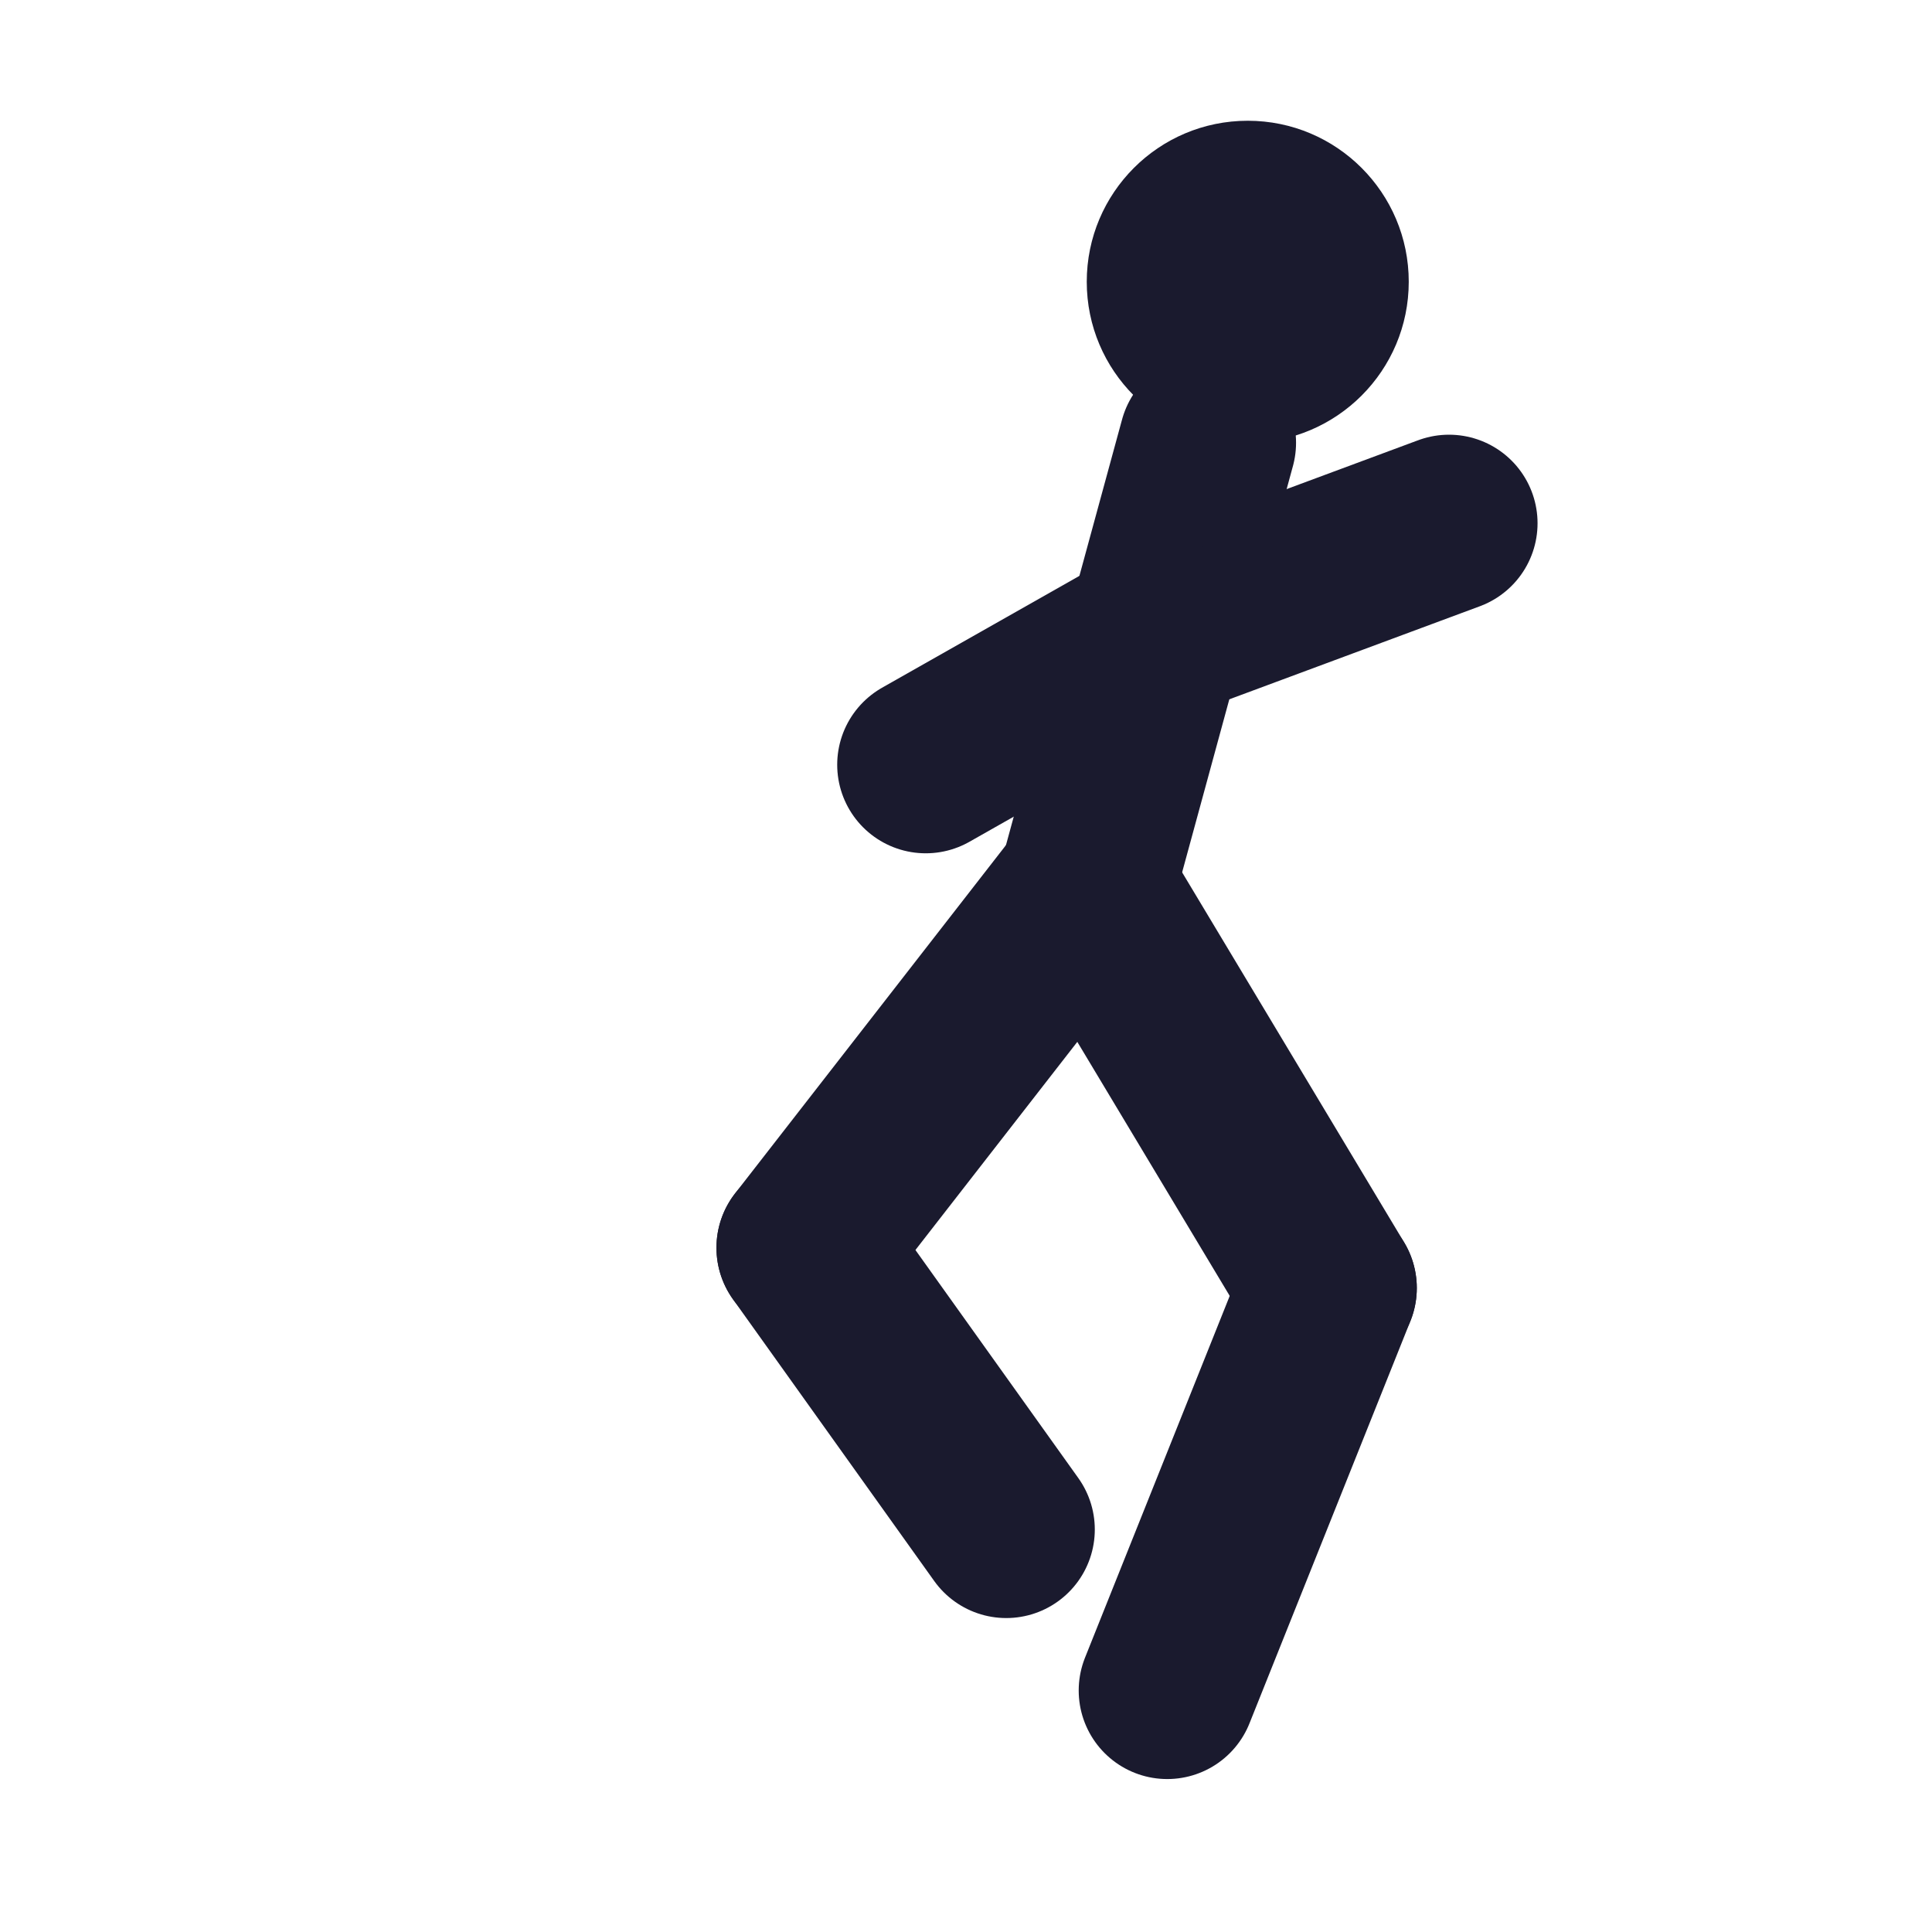
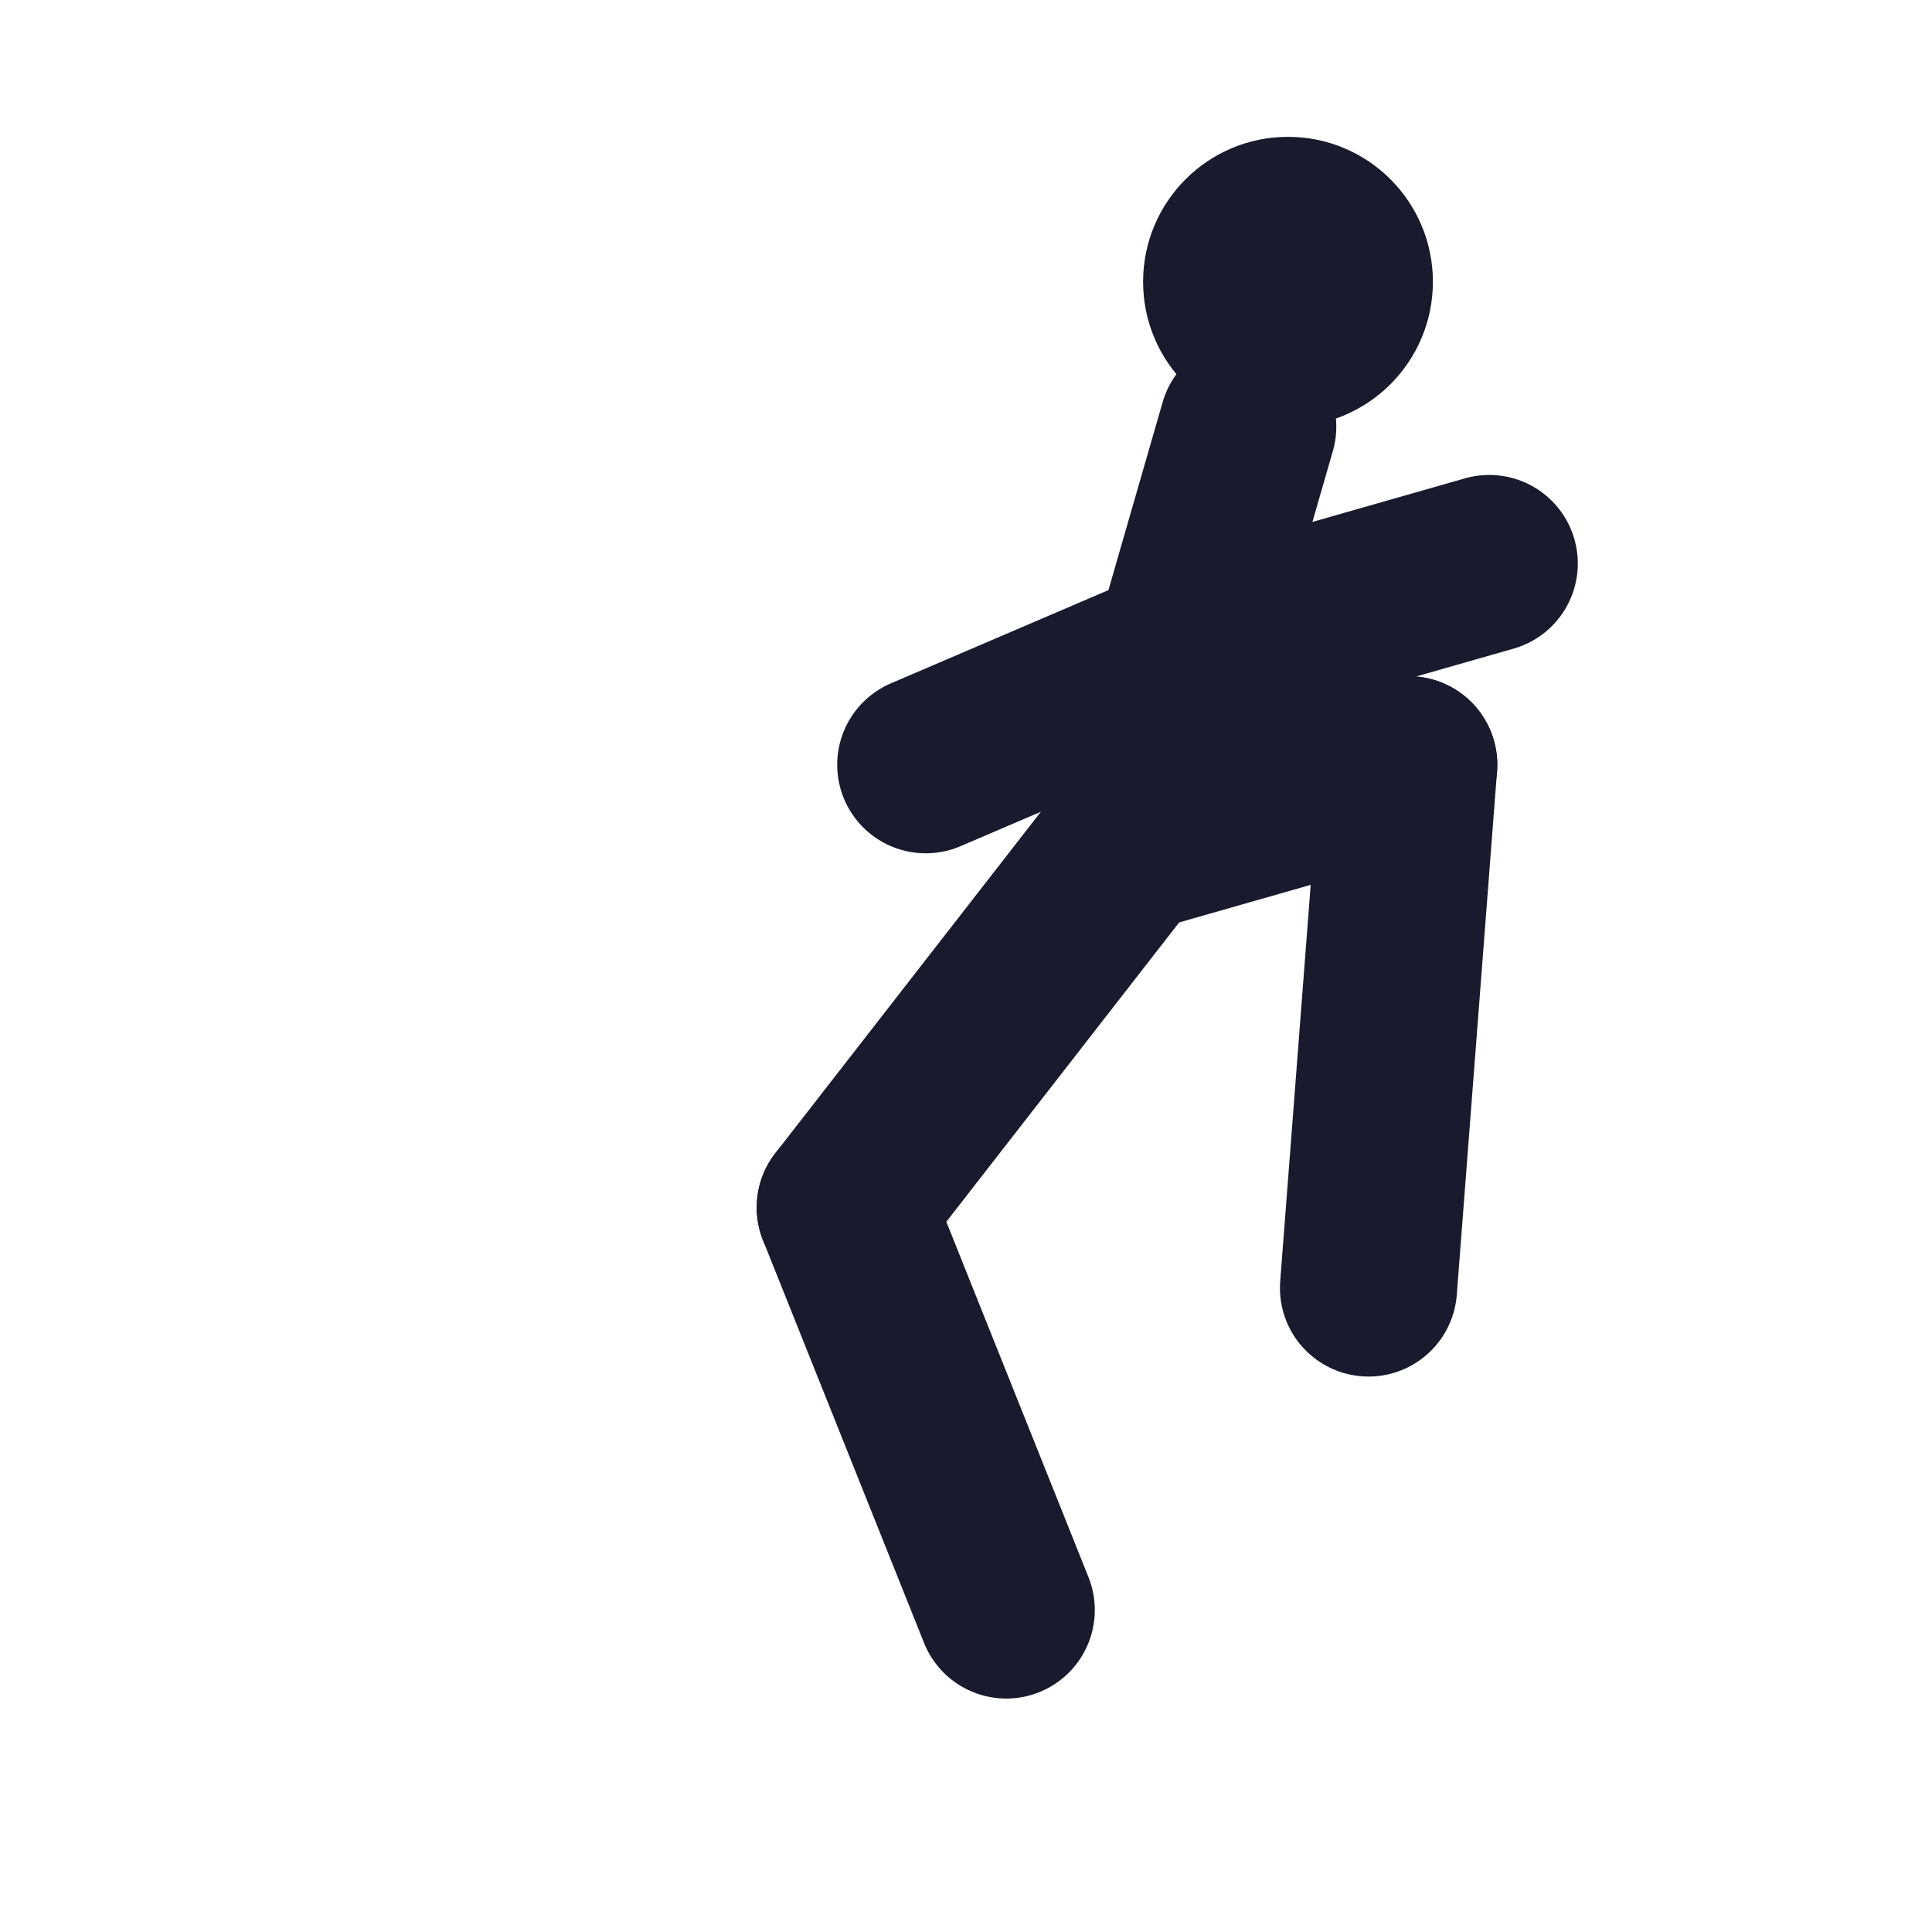
<svg xmlns="http://www.w3.org/2000/svg" viewBox="0 0 24 24" width="100%" height="100%" fill="none" stroke="#1a1a2e" stroke-width="2.2" stroke-linecap="round" stroke-linejoin="round">
-   <circle cx="15.5" cy="3.5" r="2" fill="#1a1a2e" stroke="none" />
-   <line x1="15" y1="5.5" x2="13.5" y2="11" />
-   <line x1="14.5" y1="7.8" x2="18" y2="6.5" />
-   <line x1="14.5" y1="7.8" x2="11.5" y2="9.5" />
-   <line x1="13.5" y1="11" x2="16.5" y2="16" />
-   <line x1="16.5" y1="16" x2="14.5" y2="21" />
-   <line x1="13.5" y1="11" x2="10" y2="15.5" />
-   <line x1="10" y1="15.5" x2="12.5" y2="19" />
+   <circle cx="16" cy="3.5" r="1.8" fill="#1a1a2e" stroke="none" />
+   <line x1="15.5" y1="5.3" x2="14" y2="10.5" />
+   <line x1="15" y1="8" x2="18.5" y2="7" />
+   <line x1="15" y1="8" x2="11.5" y2="9.5" />
+   <line x1="14" y1="10.5" x2="17.5" y2="9.5" />
+   <line x1="17.5" y1="9.5" x2="17" y2="16" />
+   <line x1="14" y1="10.5" x2="10.5" y2="15" />
+   <line x1="10.5" y1="15" x2="12.5" y2="20" />
</svg>
